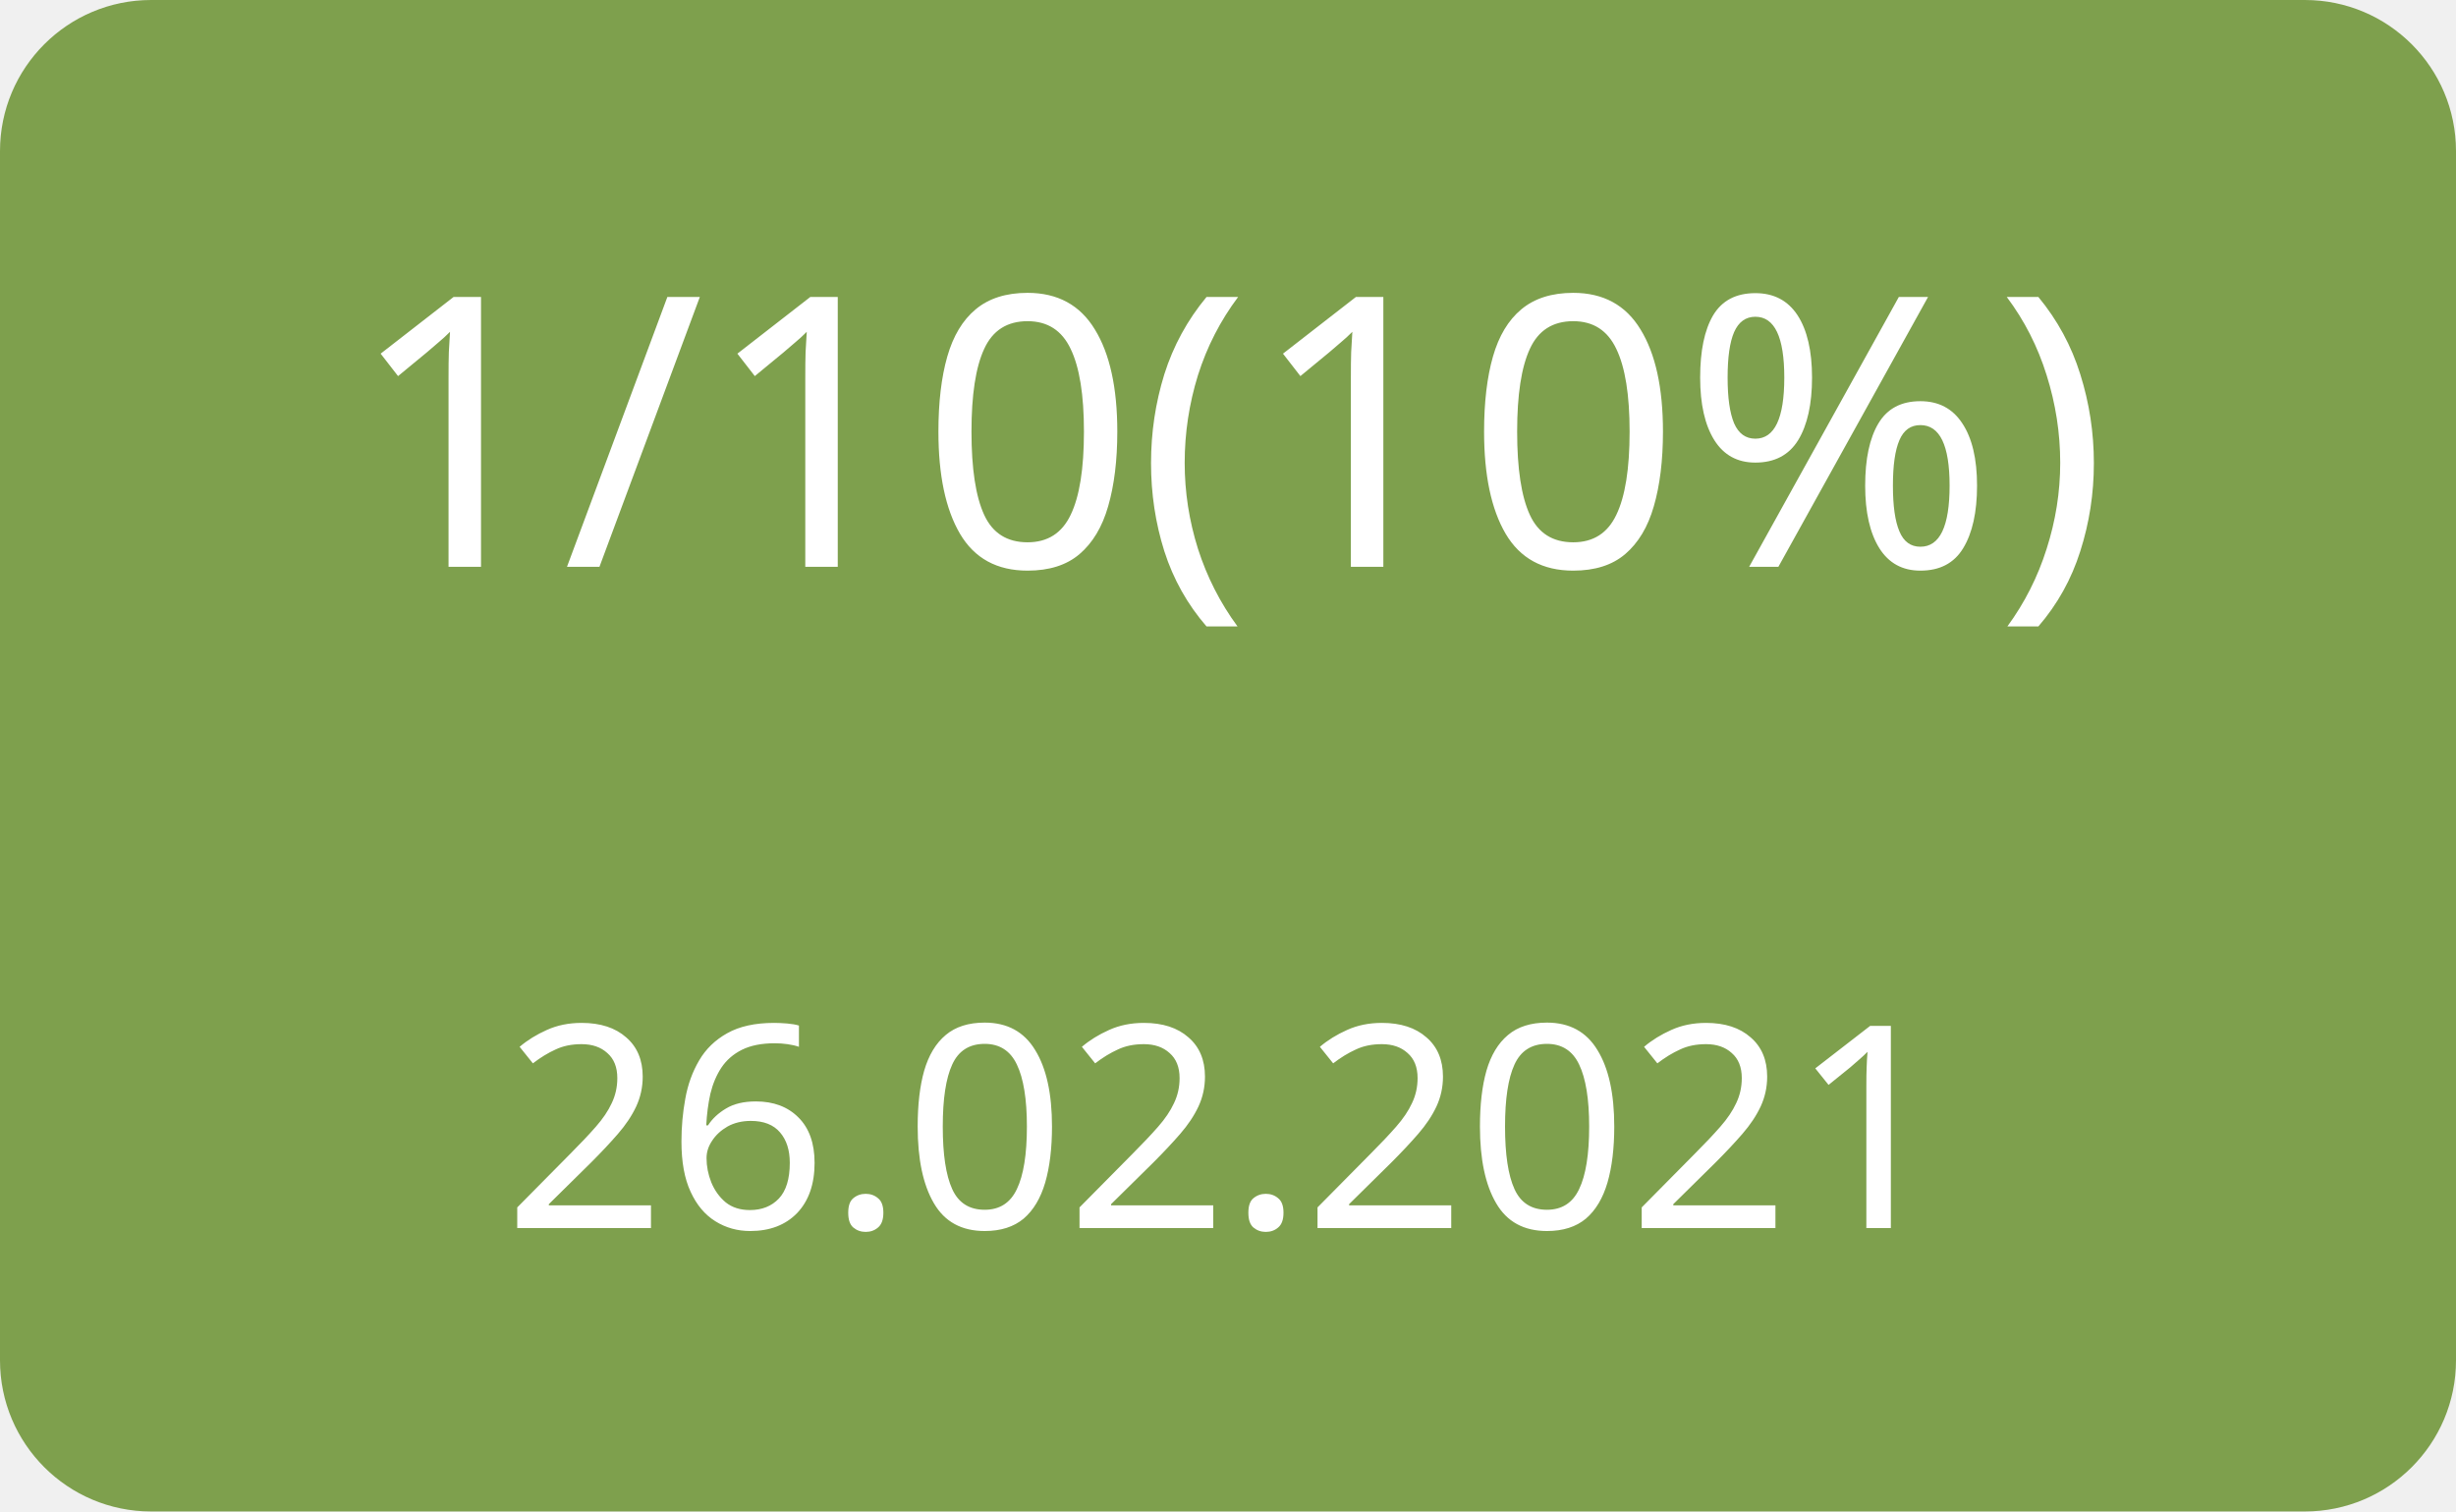
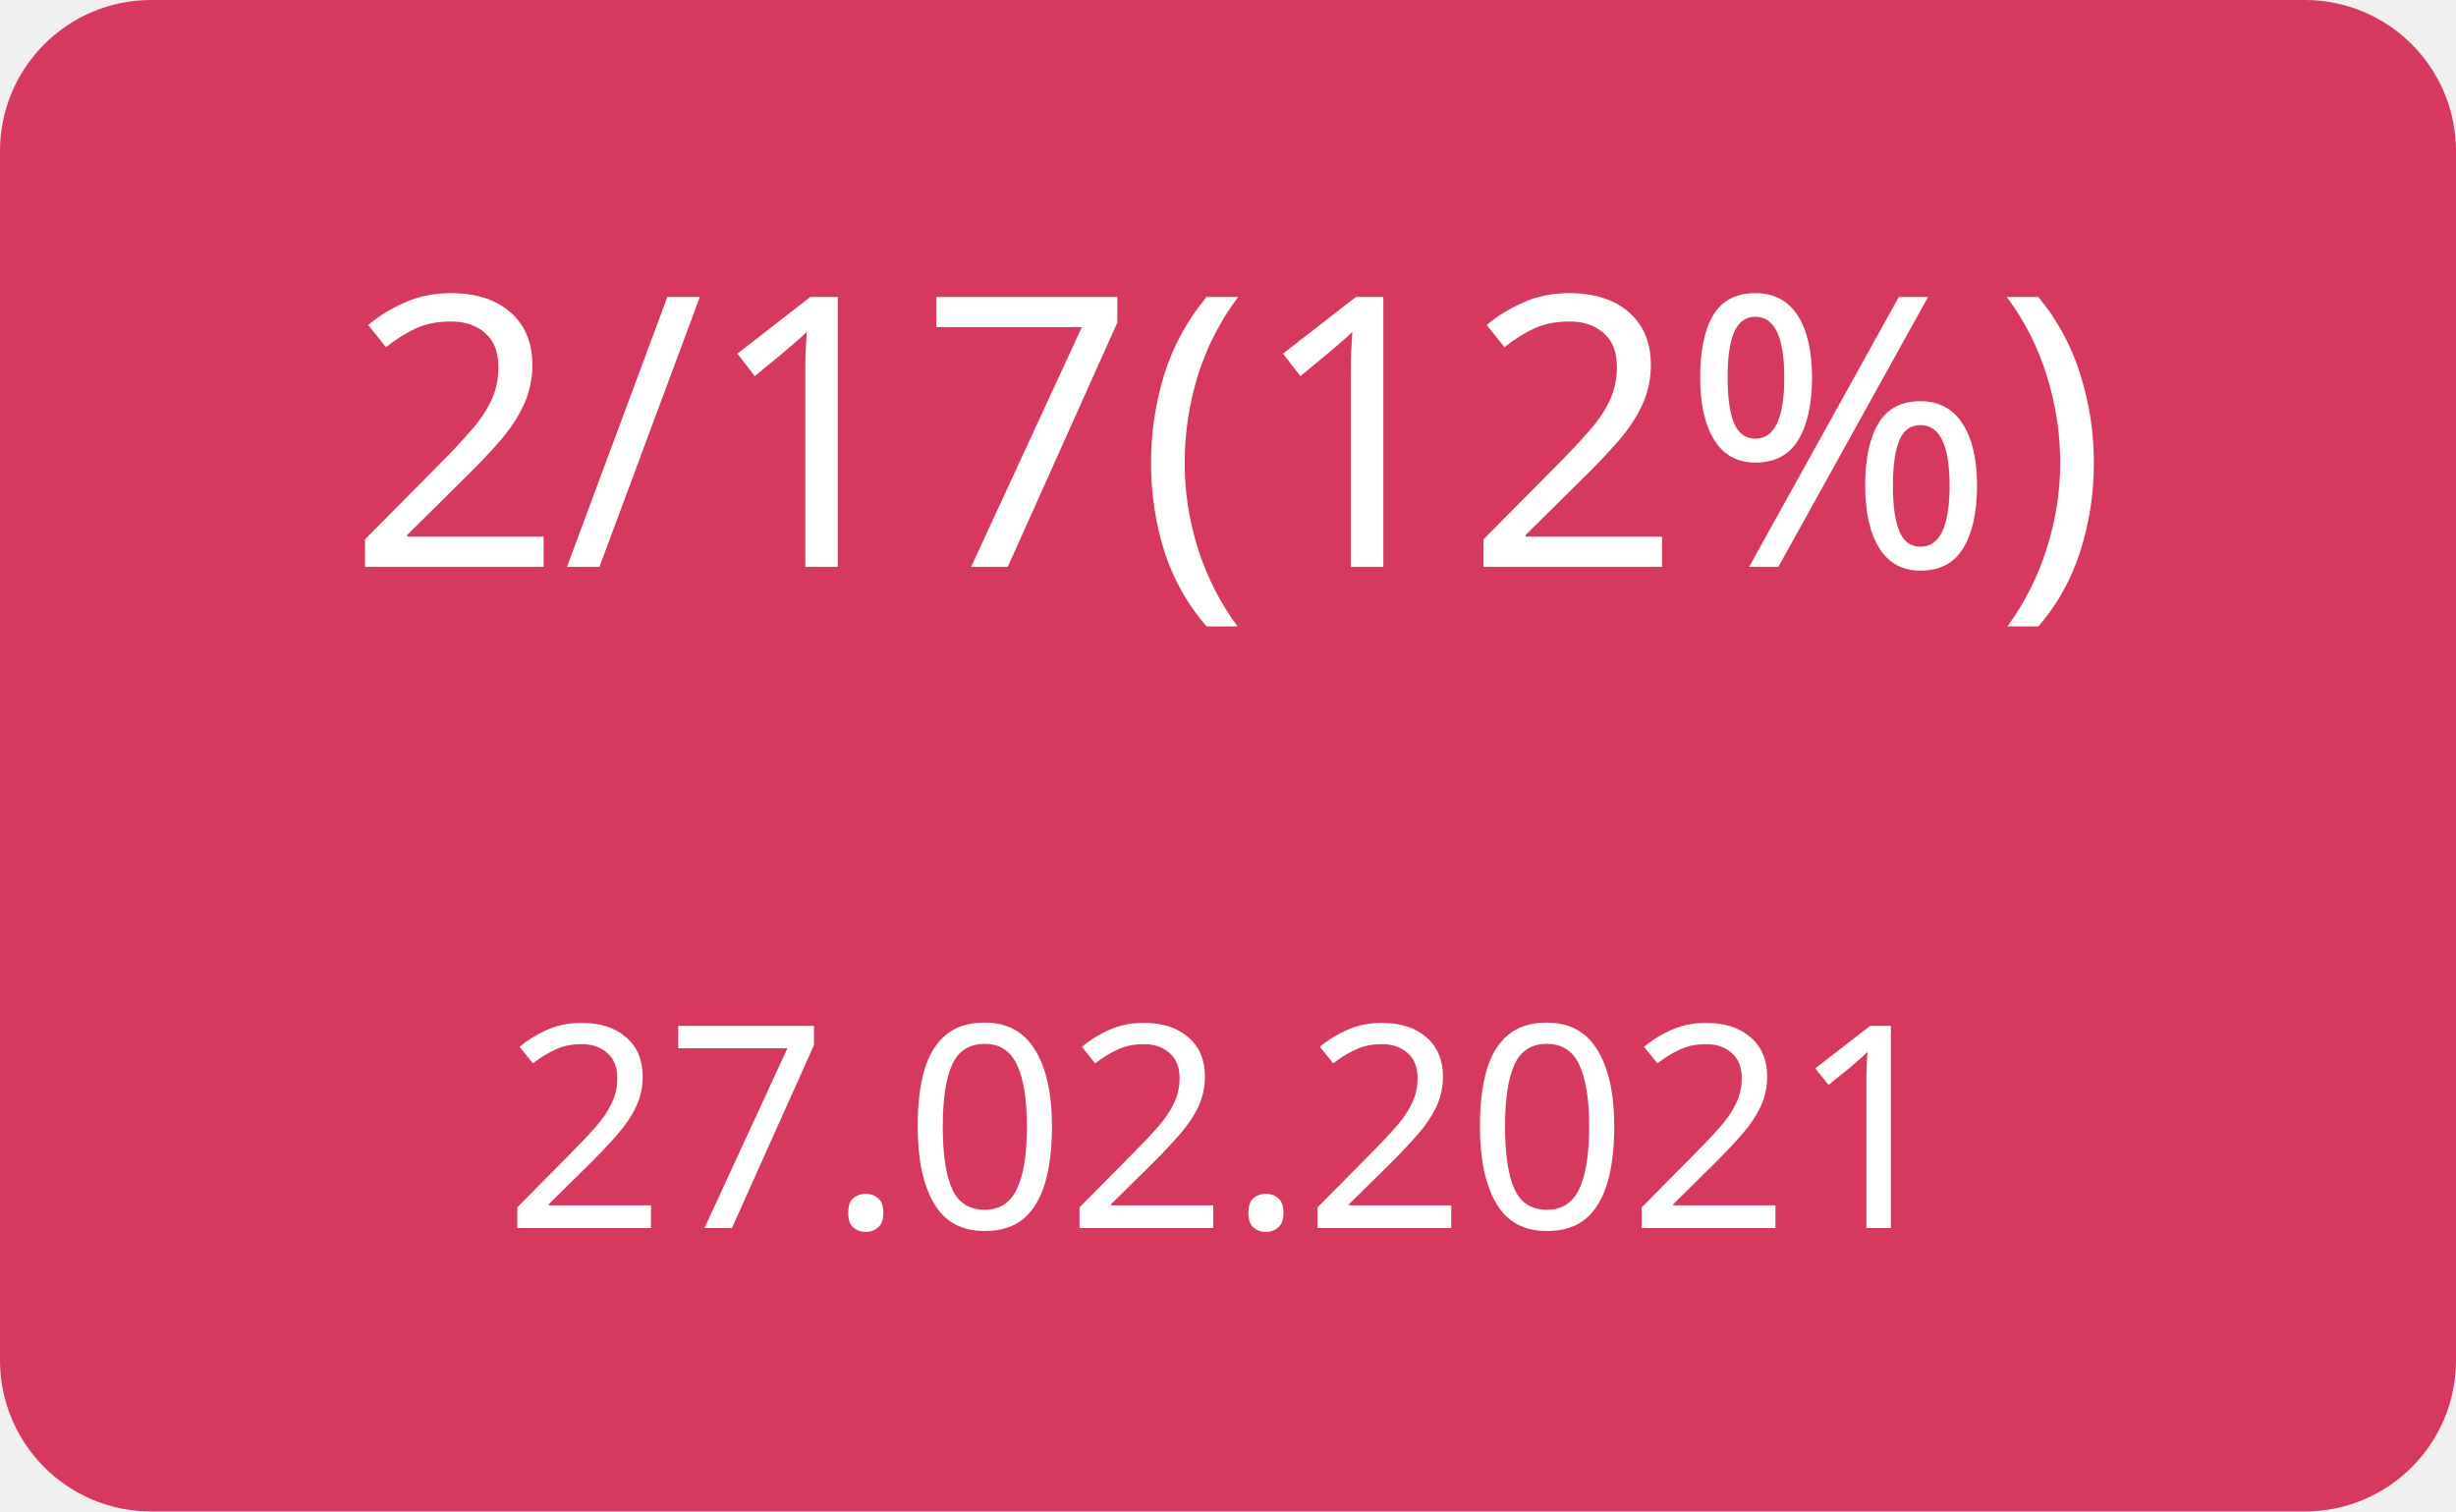
<svg xmlns="http://www.w3.org/2000/svg" width="130" height="80">
  <g>
-     <rect x="0" y="0" width="130" height="80" fill="#7ea04d" rx="8" ry="8" />
-     <text x="65" y="30" font-family="Verdana" text-anchor="middle" font-size="20" fill="white">1/10(10%)</text>
-     <text x="65" y="65" font-family="Verdana" text-anchor="middle" font-size="15" fill="white">26.02.2021</text>
+     <rect x="0" y="0" width="130" height="80" fill="#d7385e" rx="8" ry="8" />
+     <text x="65" y="30" font-family="Verdana" text-anchor="middle" font-size="20" fill="white">2/17(12%)</text>
+     <text x="65" y="65" font-family="Verdana" text-anchor="middle" font-size="15" fill="white">27.02.2021</text>
  </g>
</svg>
